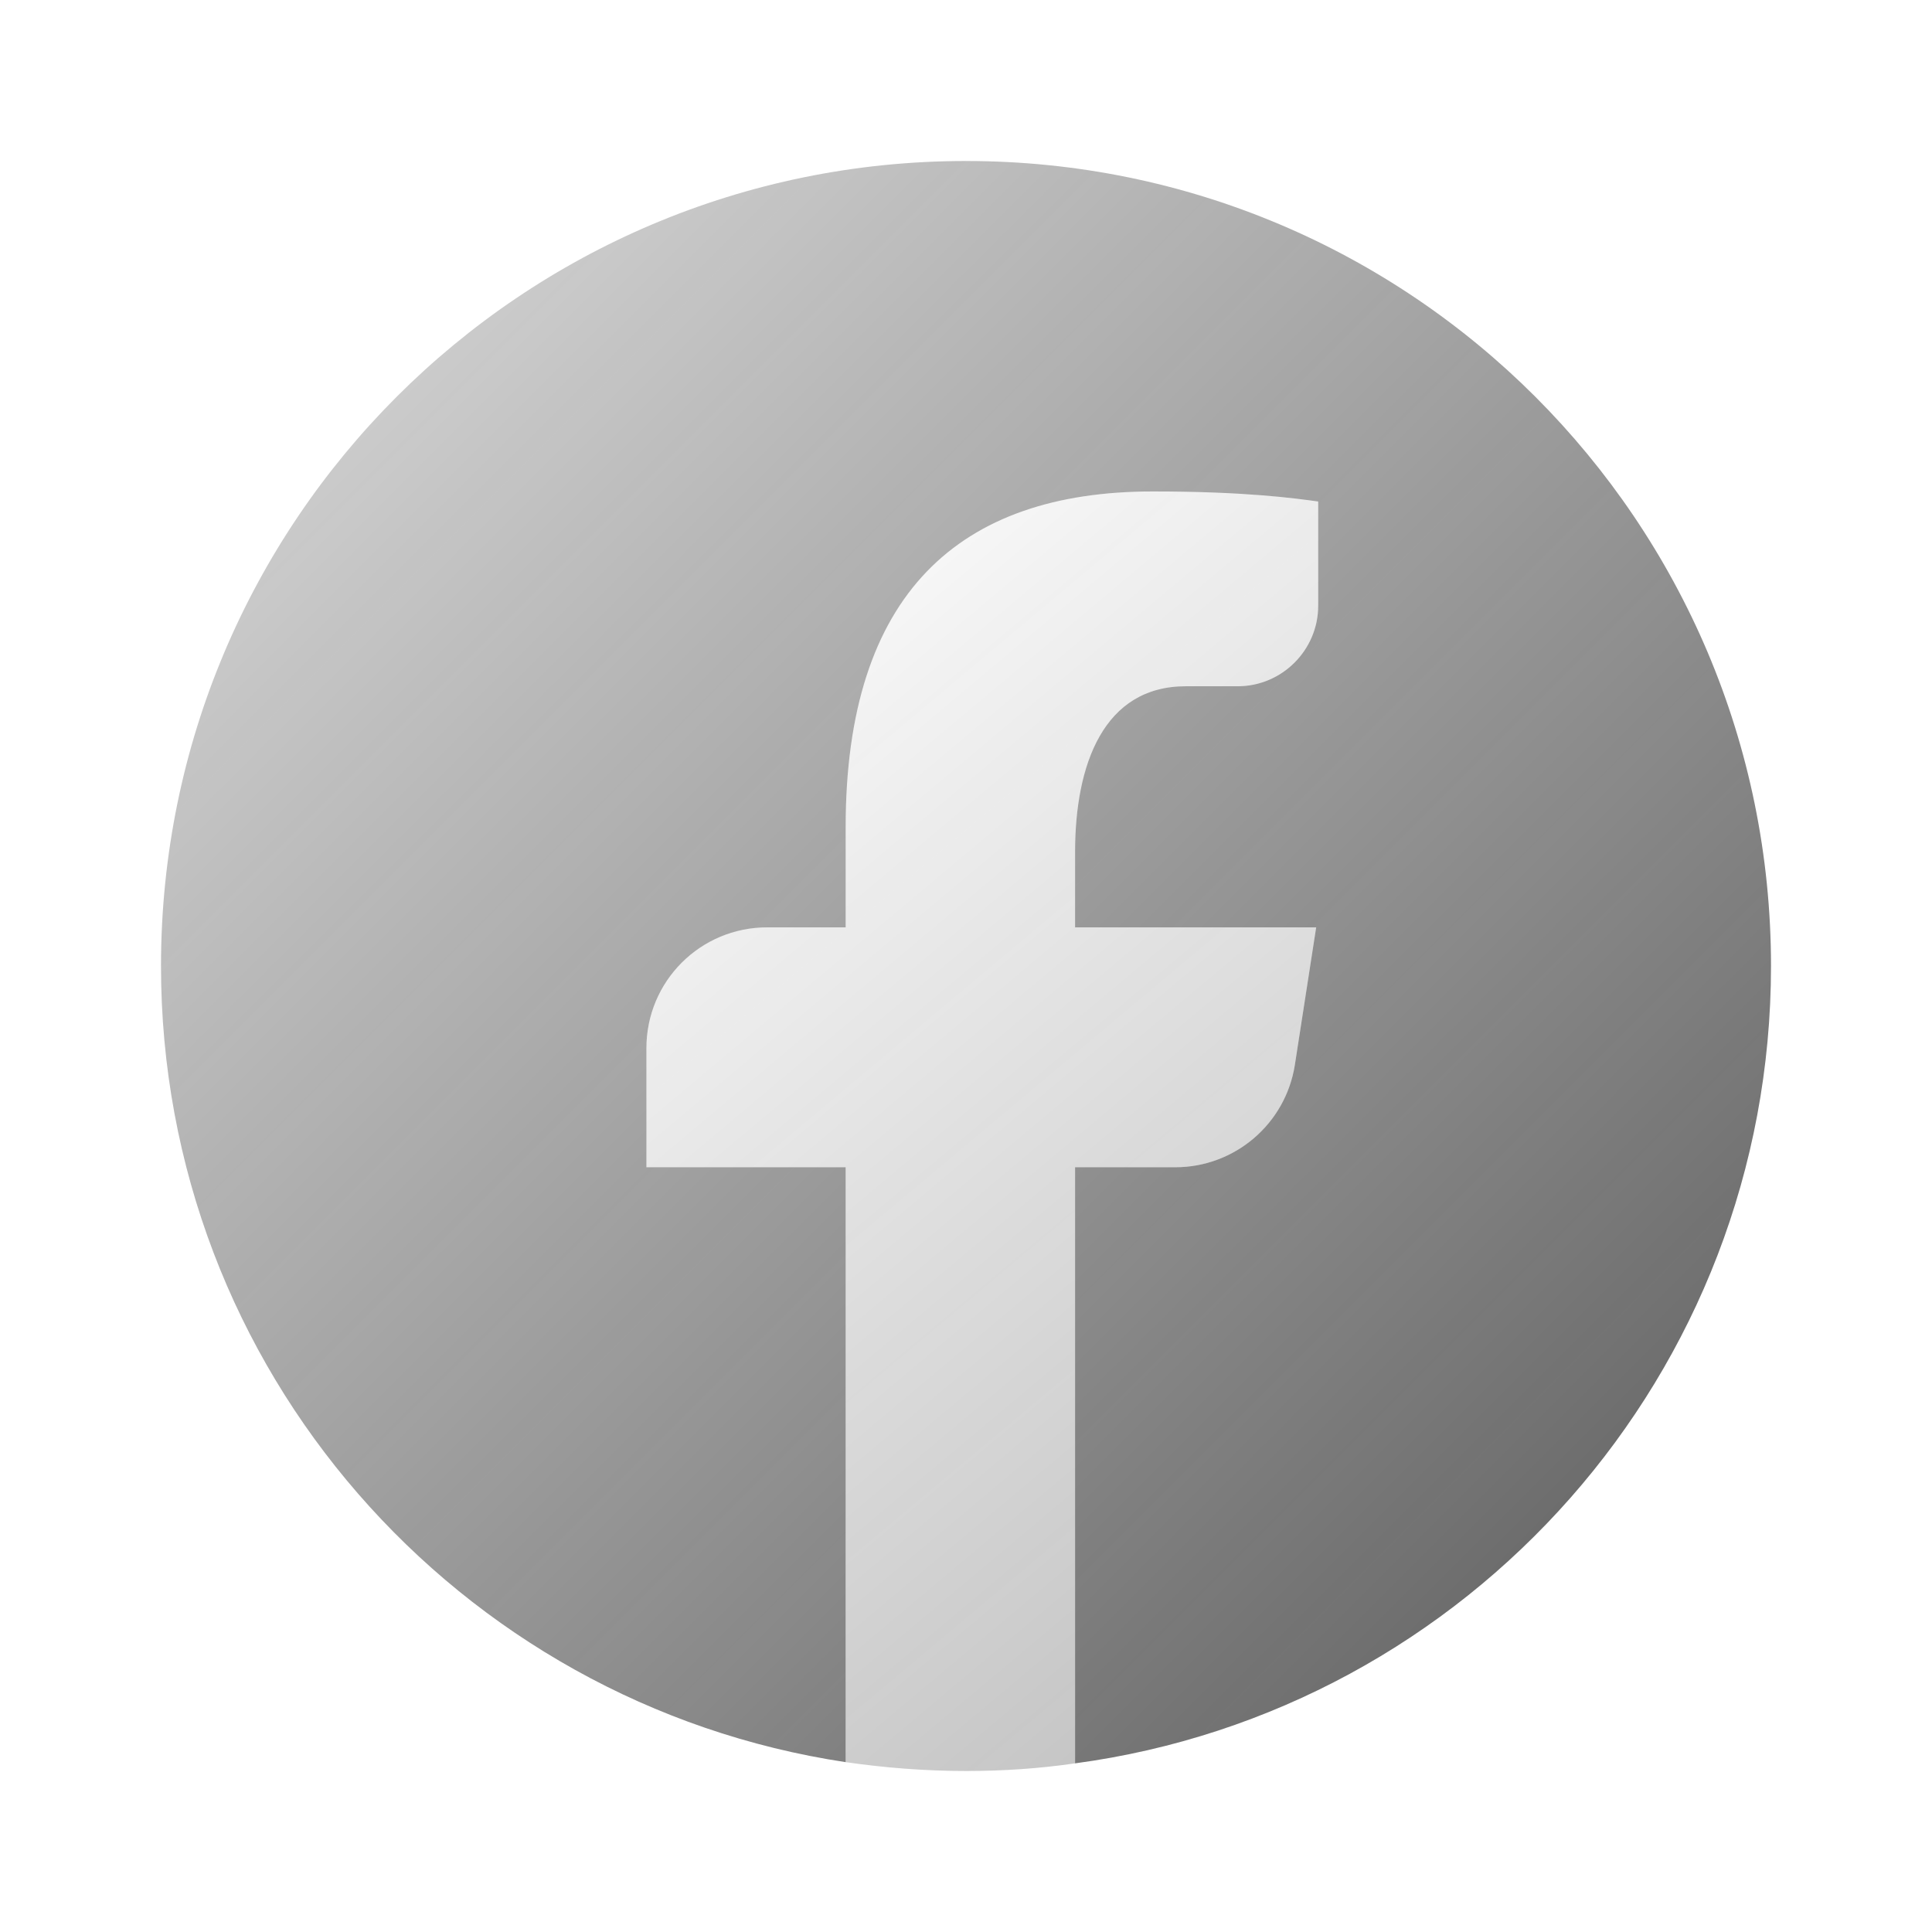
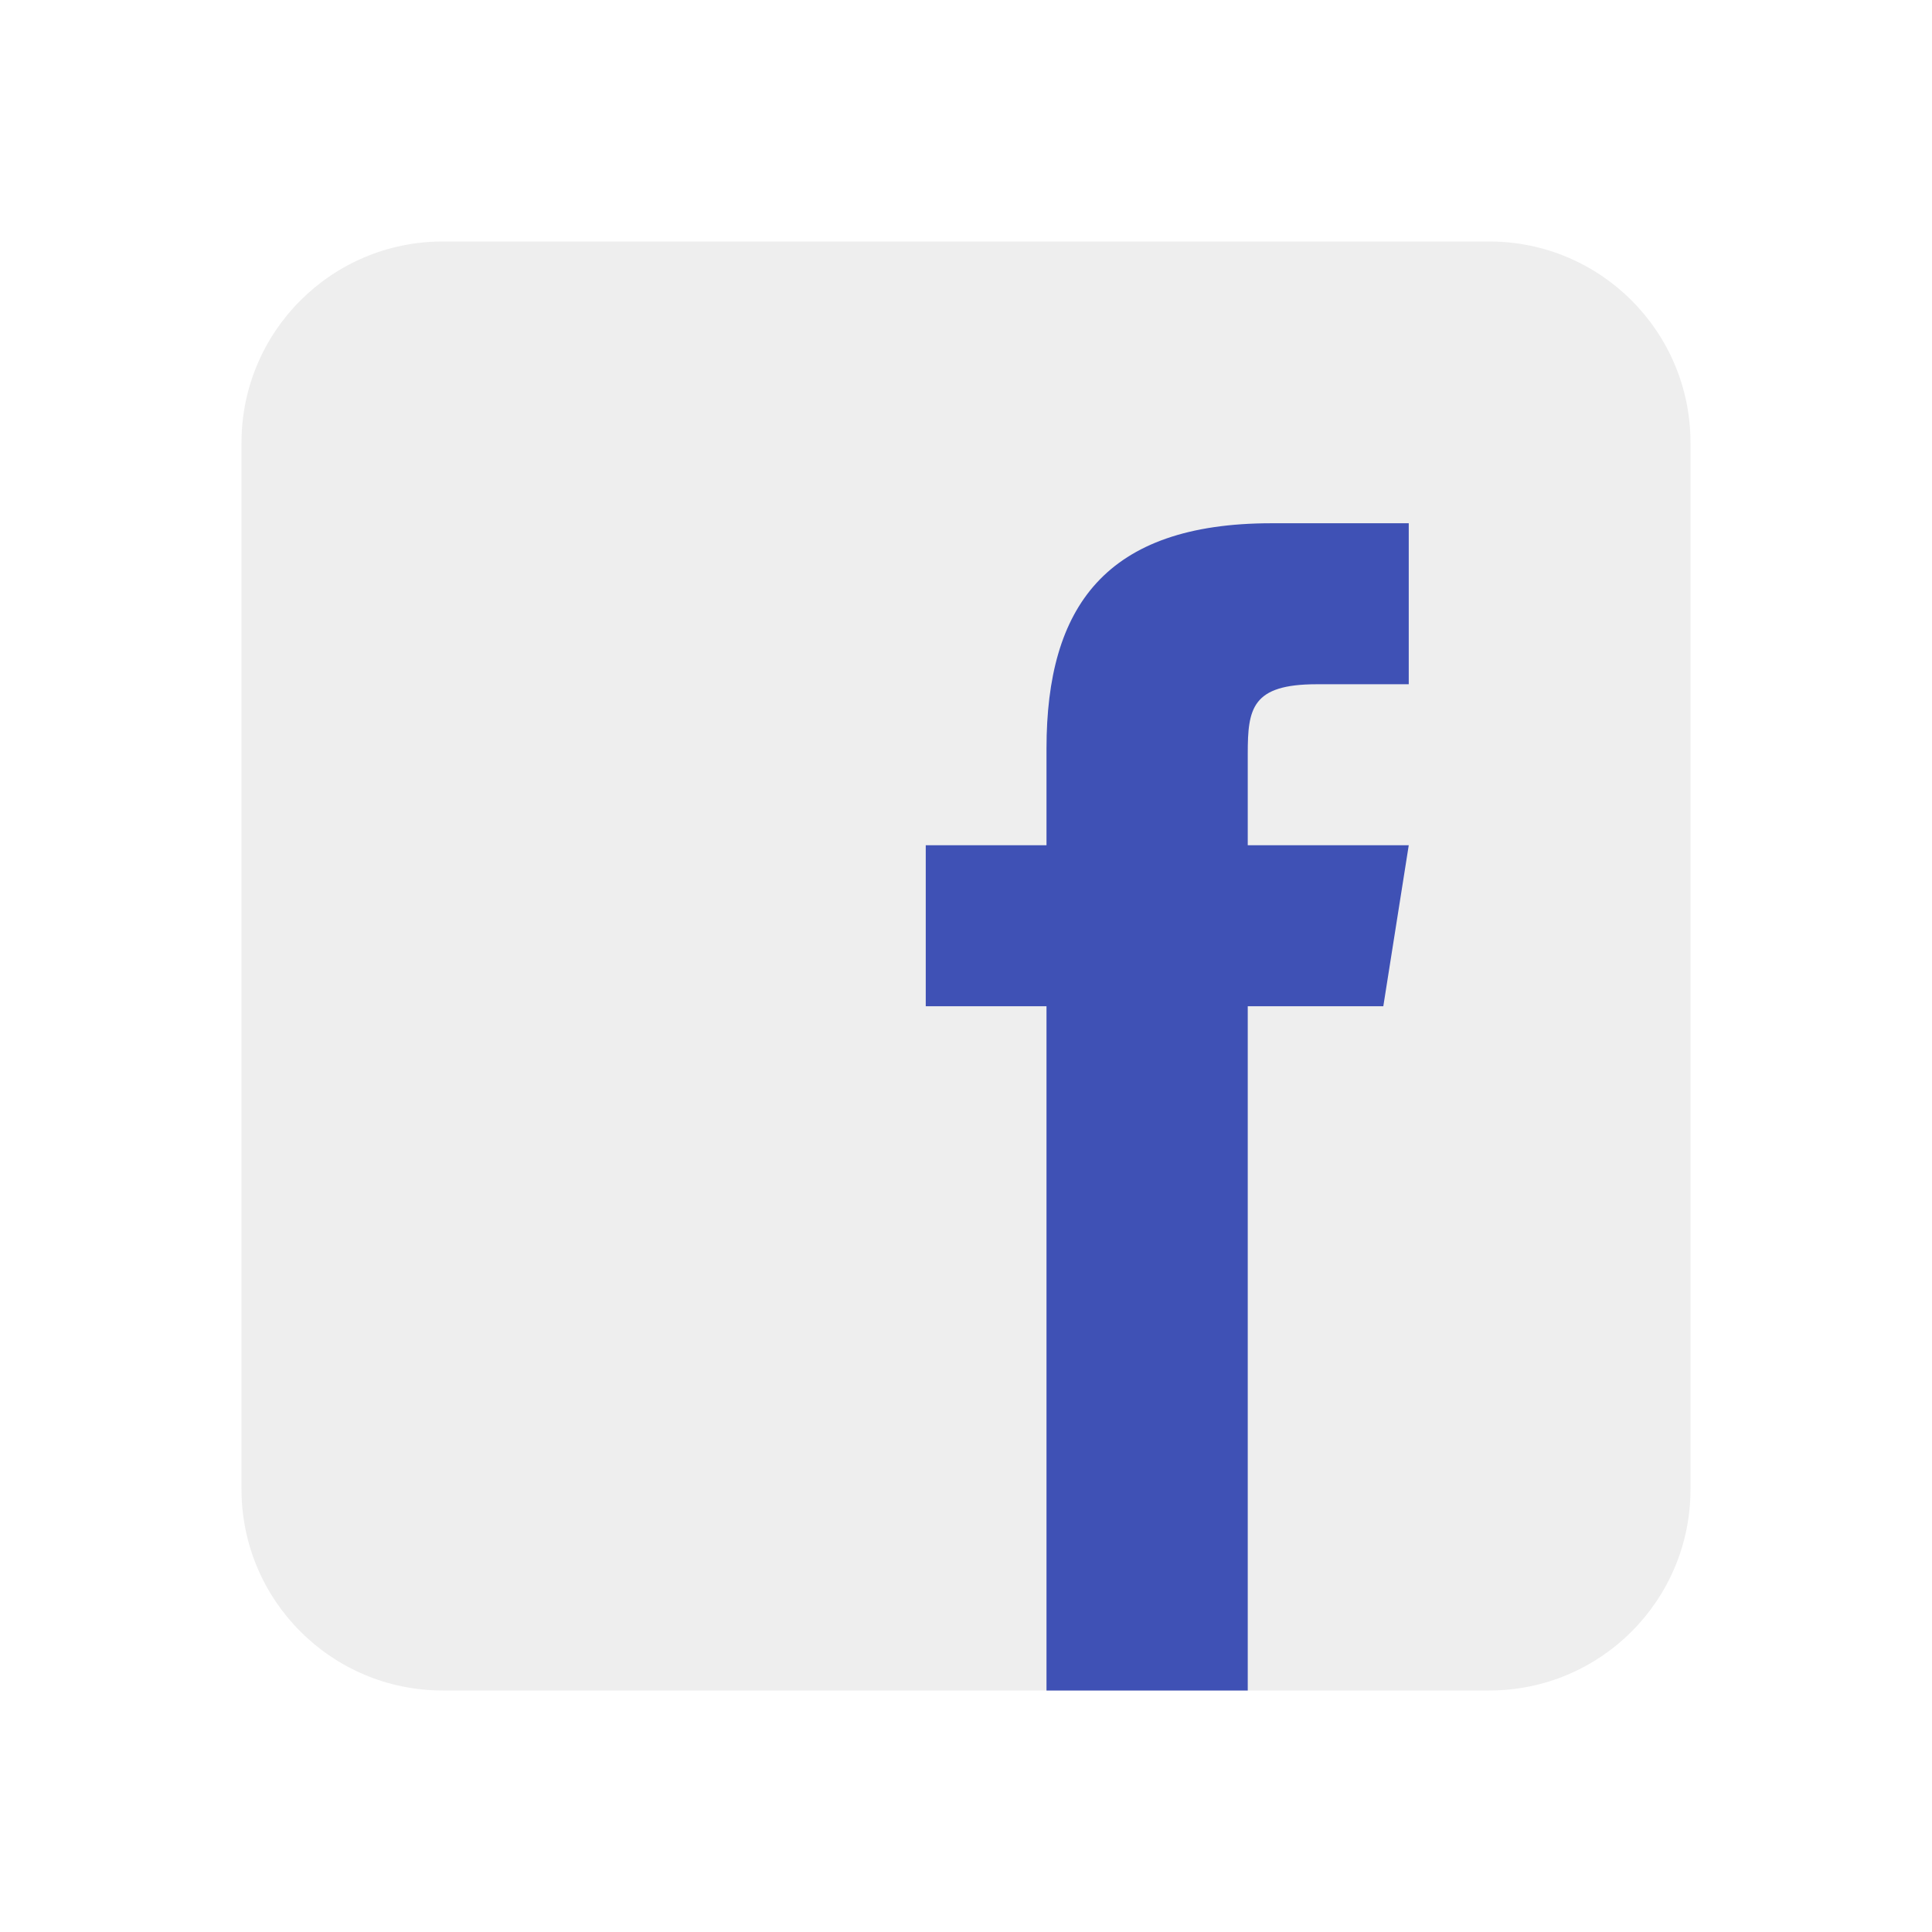
<svg xmlns="http://www.w3.org/2000/svg" viewBox="0 0 48 48" width="48px" height="48px" baseProfile="basic">
-   <linearGradient id="pQcjaGc72bUJv4Q1htOXba" x1="-5.862" x2="46.644" y1="-5.864" y2="46.642" gradientUnits="userSpaceOnUse">
-     <stop offset="0" stop-color="#262626" stop-opacity="0" />
-     <stop offset="1" stop-color="#262626" stop-opacity=".8" />
-   </linearGradient>
-   <path fill="url(#pQcjaGc72bUJv4Q1htOXba)" d="M44,24c0,10.13-7.52,18.5-17.29,19.81V29h2.49c1.48,0,2.74-1.08,2.97-2.54l0.53-3.42h-5.99 v-1.87c0-2.18,0.71-4.12,2.75-4.12h1.29c1.1,0,2-0.9,2-2v-2.59c-0.58-0.08-1.8-0.25-4.11-0.25c-4.81,0-7.63,2.54-7.63,8.34v2.49 h-1.95c-1.66,0-3,1.34-3,3V29h4.95v14.78C11.38,42.33,4,34.03,4,24C4,12.95,12.95,4,24,4S44,12.95,44,24z" />
-   <linearGradient id="pQcjaGc72bUJv4Q1htOXbb" x1="15.247" x2="73.864" y1="14.257" y2="84.113" gradientUnits="userSpaceOnUse">
-     <stop offset="0" stop-color="#262626" stop-opacity="0" />
-     <stop offset="1" stop-color="#262626" stop-opacity=".8" />
-   </linearGradient>
-   <path fill="url(#pQcjaGc72bUJv4Q1htOXbb)" d="M26.71,21.17v1.87h5.99l-0.53,3.42C31.94,27.92,30.68,29,29.2,29h-2.49v14.81 C25.82,43.94,24.92,44,24,44c-1.02,0-2.02-0.08-2.99-0.22V29h-4.95v-2.96c0-1.66,1.34-3,3-3h1.95v-2.49c0-5.8,2.82-8.34,7.63-8.34 c2.31,0,3.53,0.17,4.11,0.25v2.59c0,1.1-0.9,2-2,2h-1.29C27.42,17.05,26.71,18.99,26.71,21.17z" />
+   <path fill="#eee" d="M42,37c0,2.762-2.238,5-5,5H11c-2.761,0-5-2.238-5-5V11c0-2.762,2.239-5,5-5h26c2.762,0,5,2.238,5,5 V37z" />
+   <path fill="#3f51b5" d="M34.368,25H31v17h-5V25h-3v-4h3v-2.41c0.002-3.508,1.459-5.59,5.592-5.59H35v4h-2.287 C31.104,17,31,17.6,31,18.723V21h4L34.368,25z" />
</svg>
